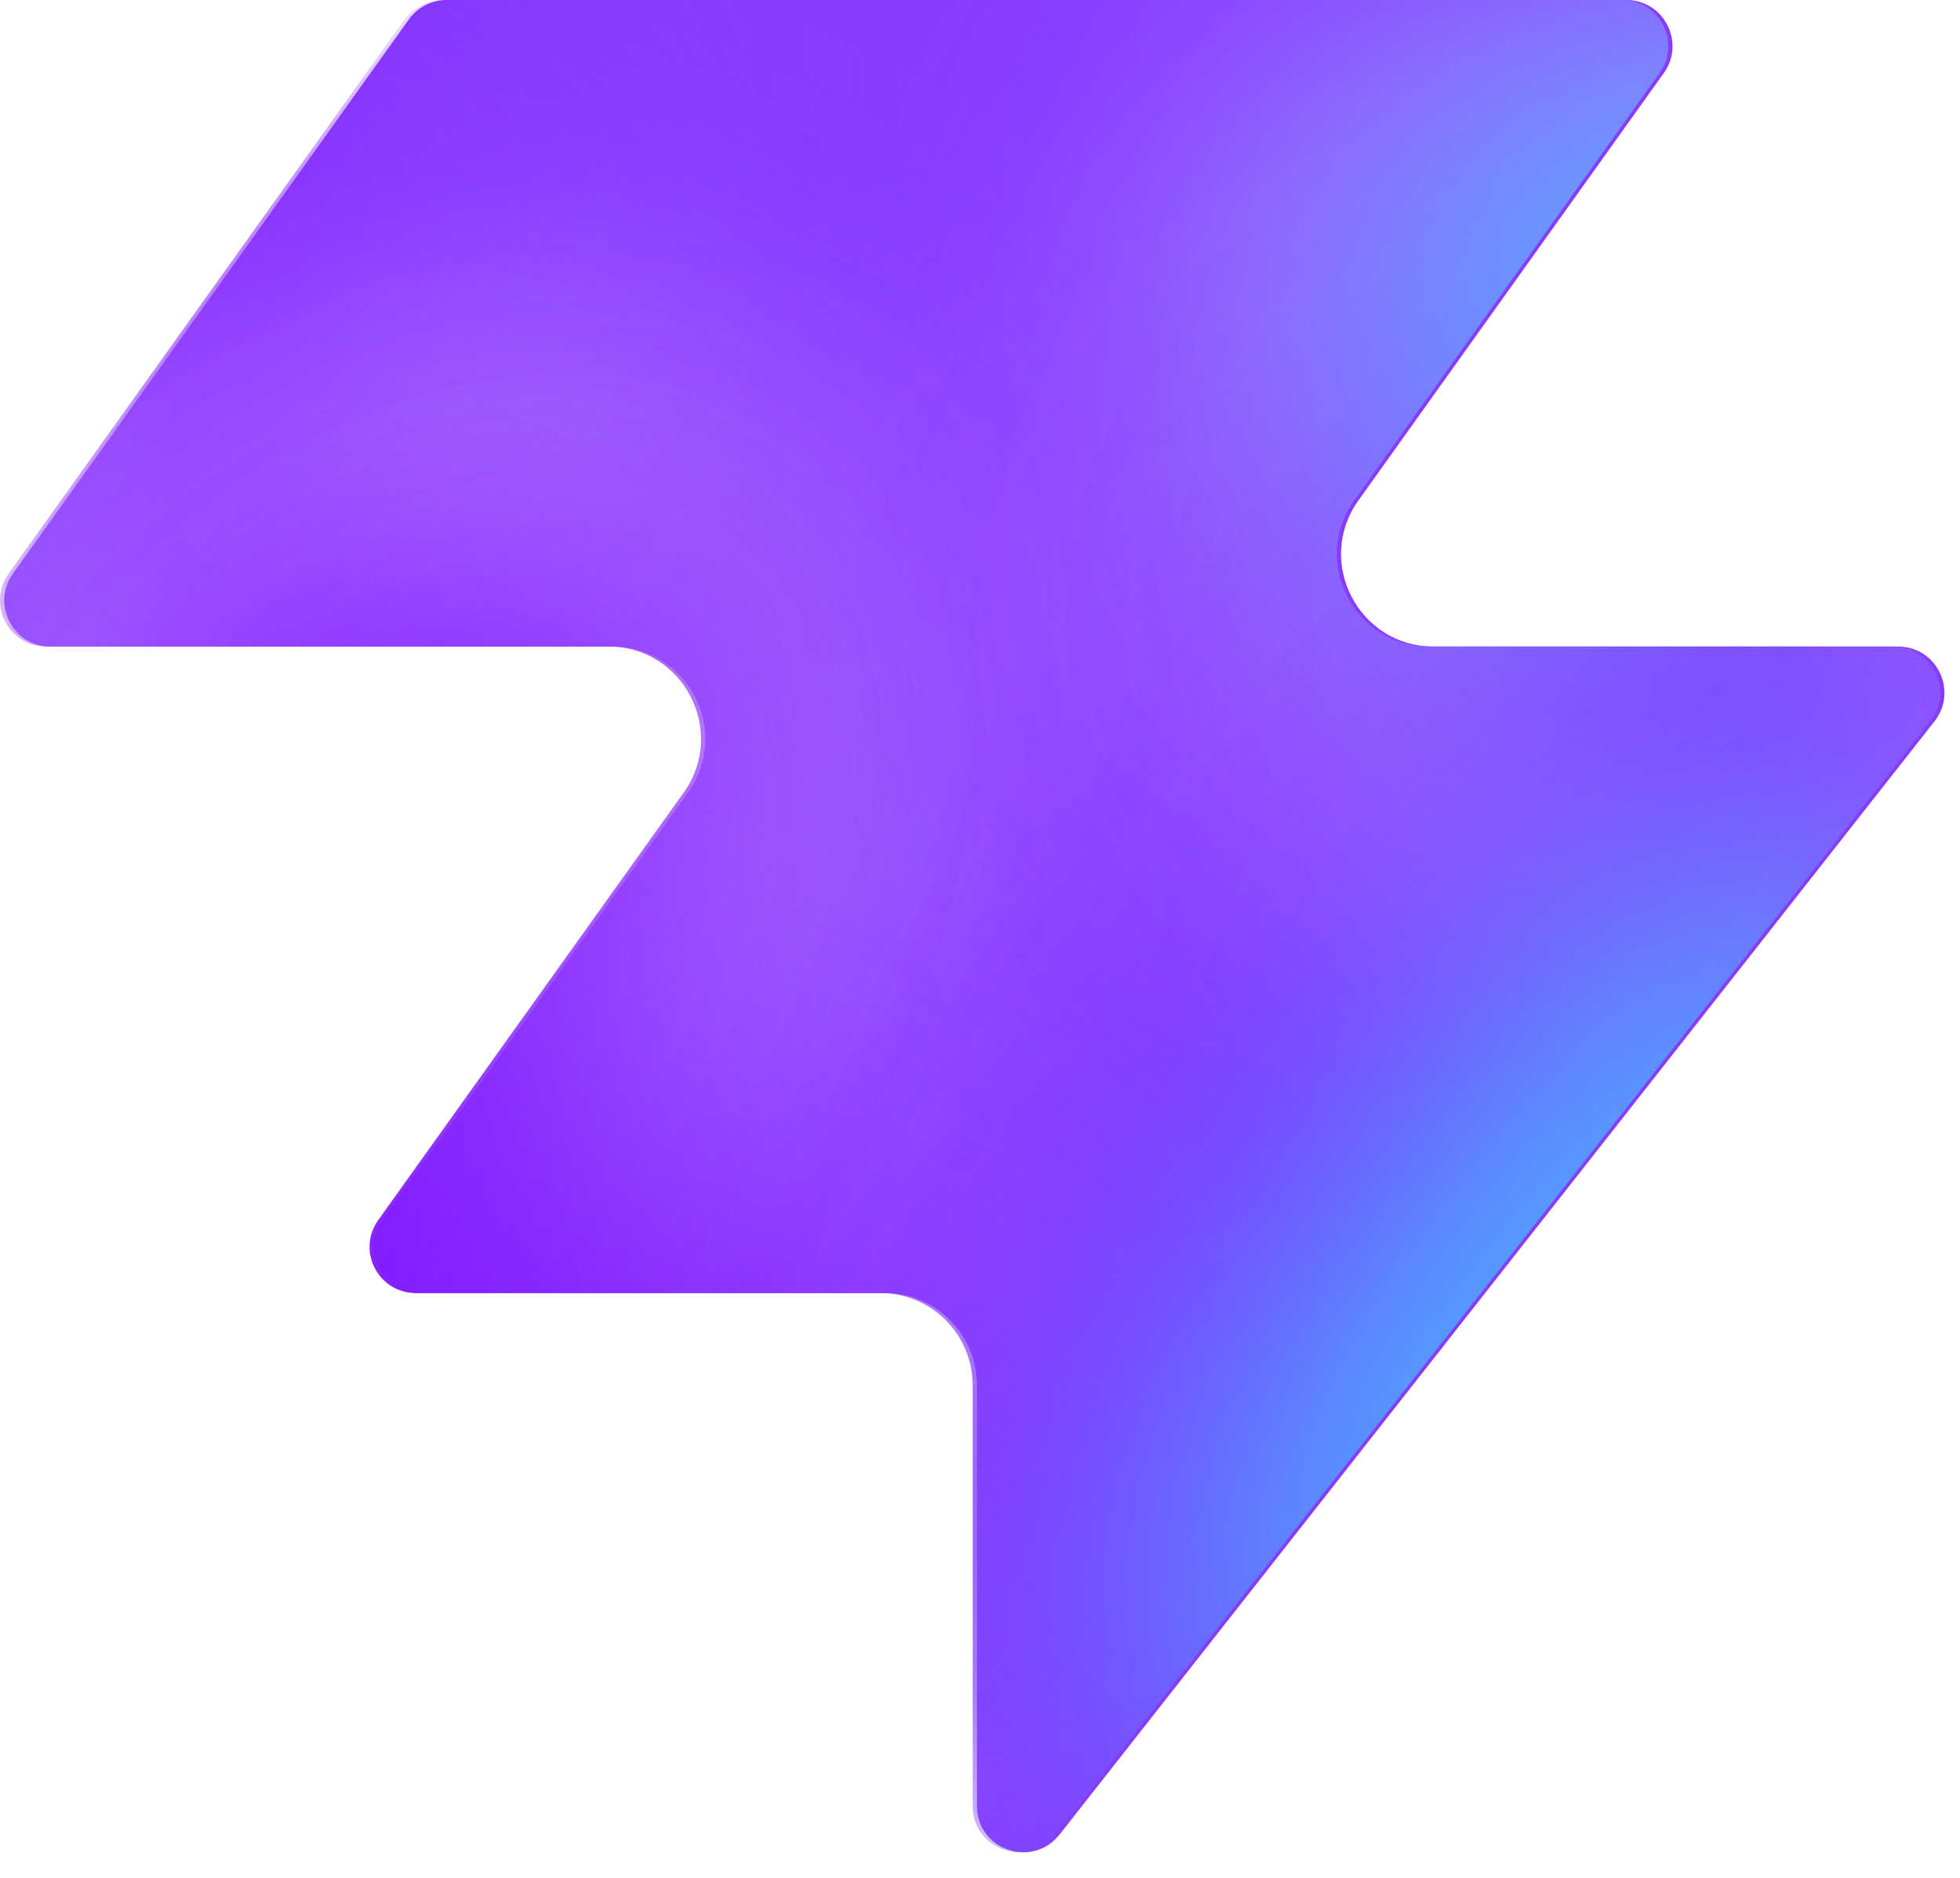
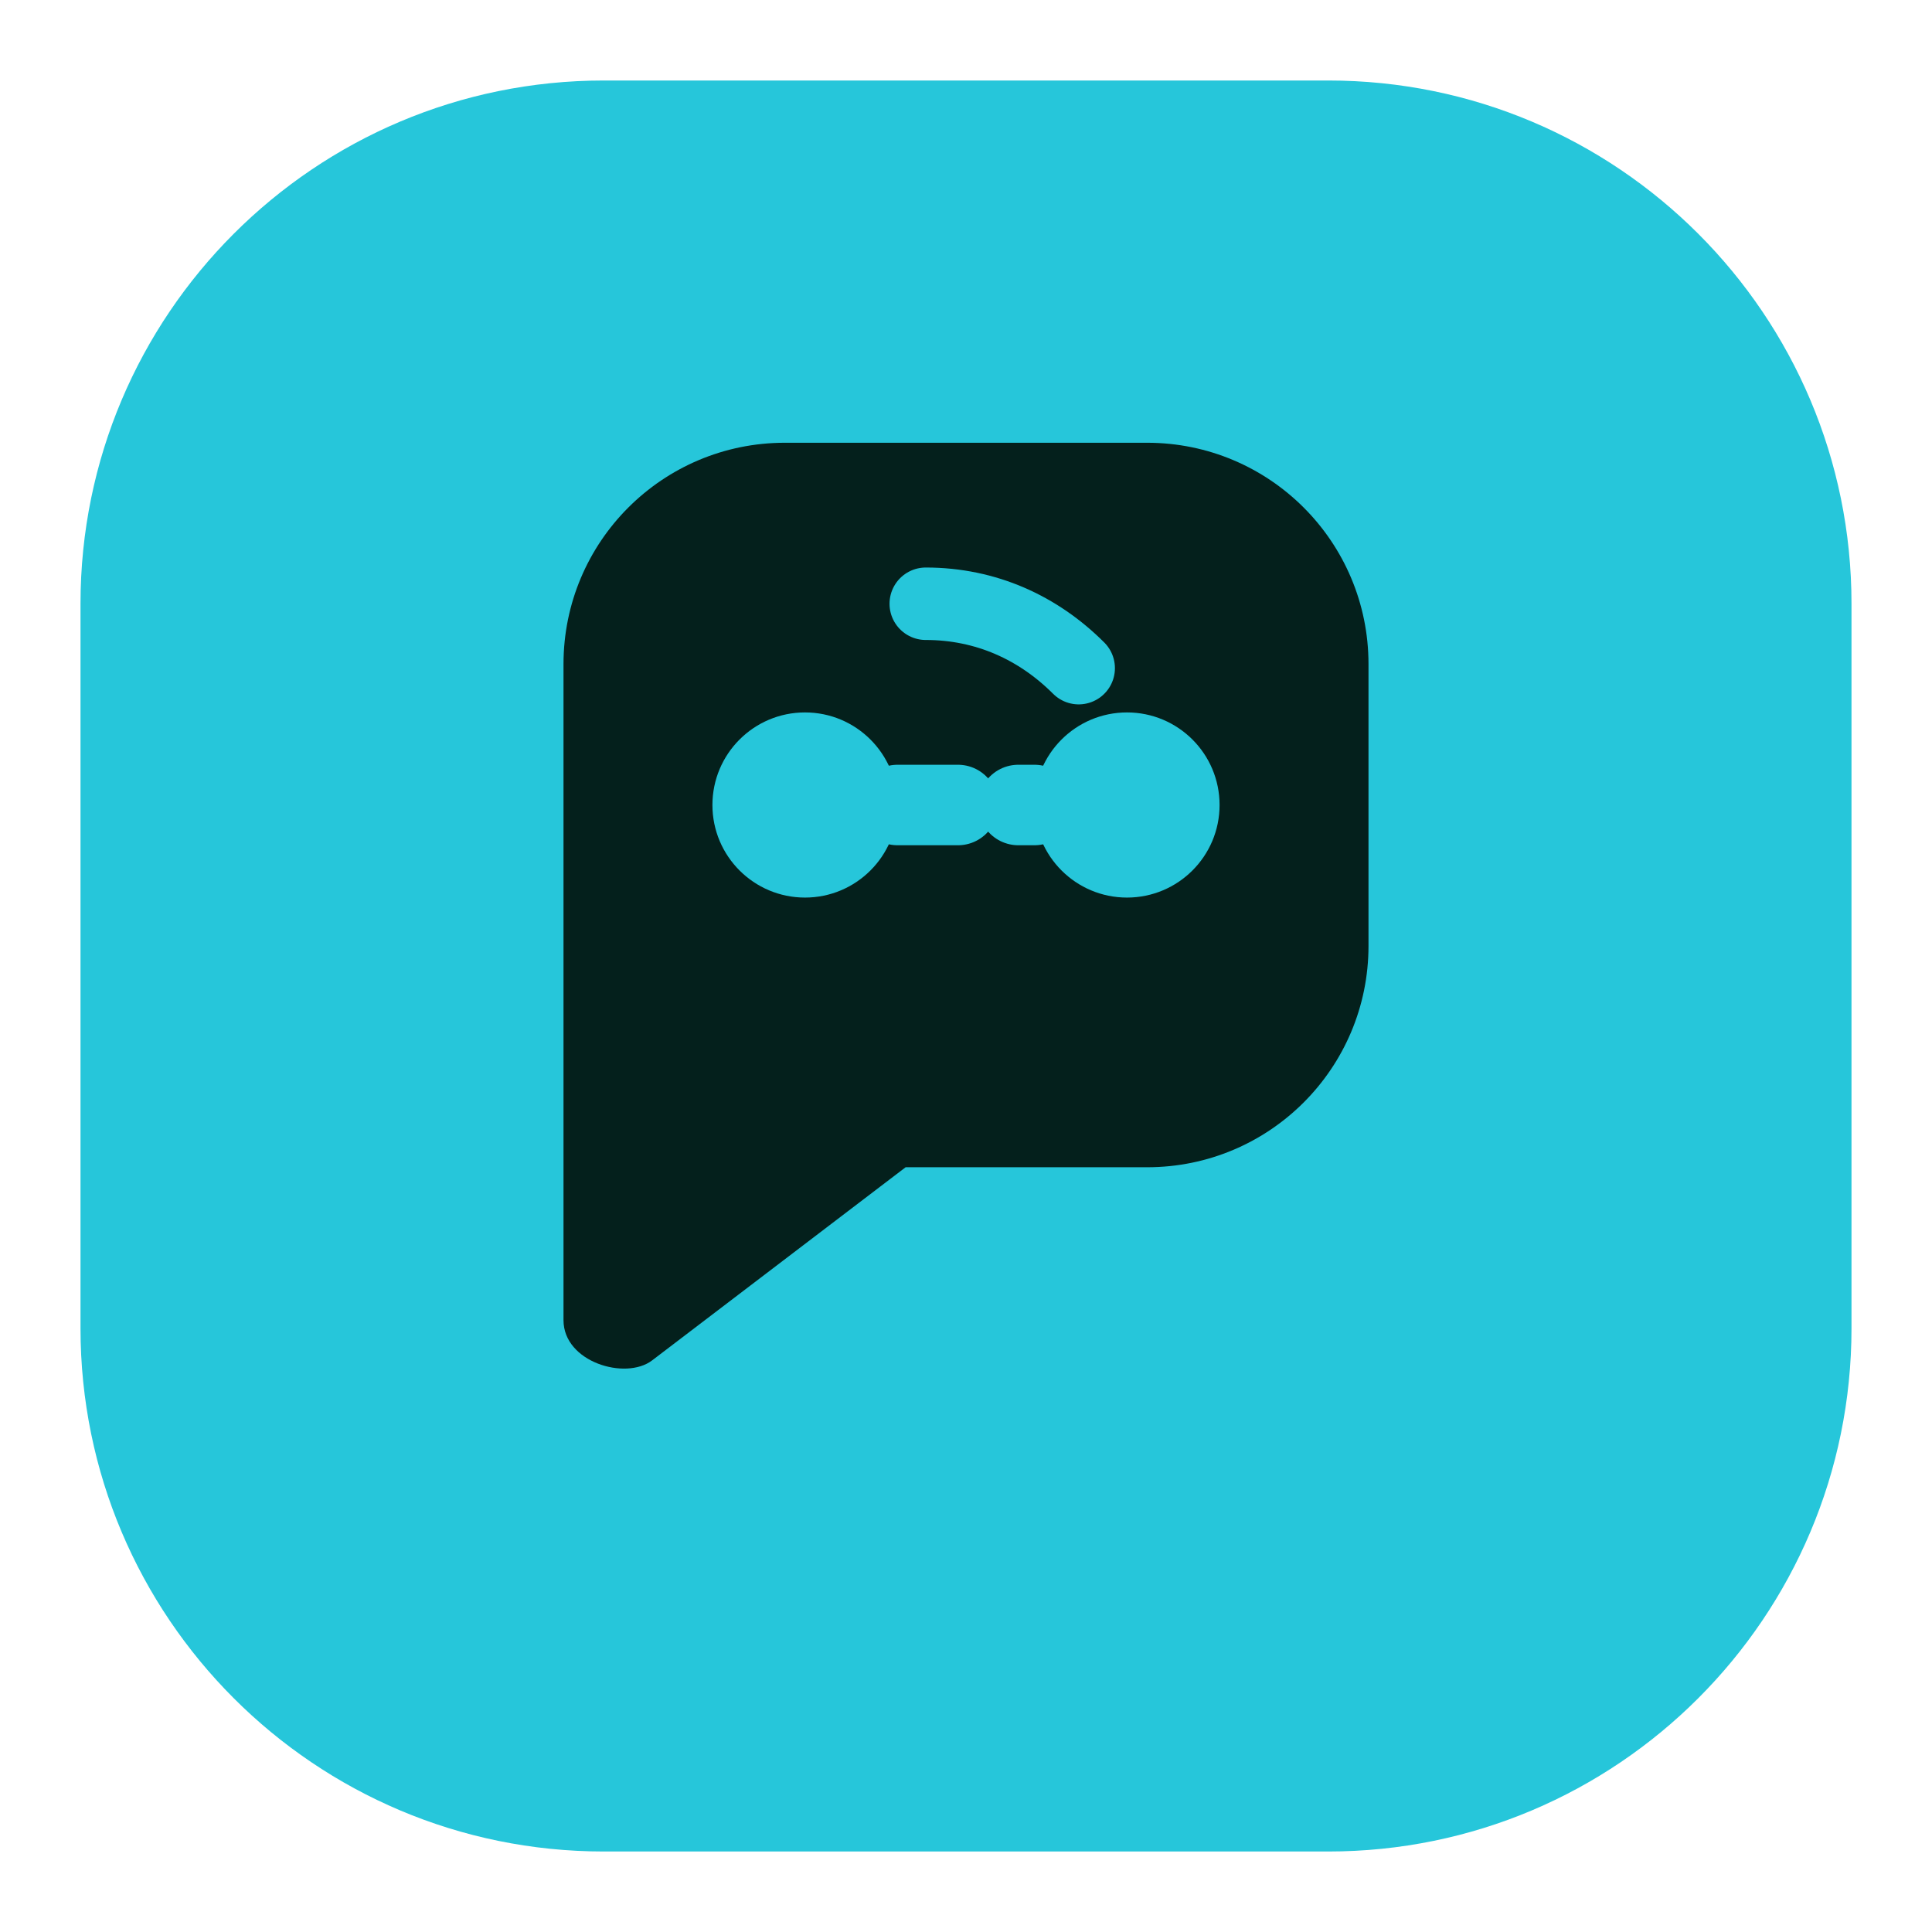
- <svg xmlns="http://www.w3.org/2000/svg" width="48" height="46" fill="none" viewBox="0 0 48 46">
-   <path fill="#863bff" d="M25.946 44.938c-.664.845-2.021.375-2.021-.698V33.937a2.26 2.26 0 0 0-2.262-2.262H10.287c-.92 0-1.456-1.04-.92-1.788l7.48-10.471c1.07-1.497 0-3.578-1.842-3.578H1.237c-.92 0-1.456-1.04-.92-1.788L10.013.474c.214-.297.556-.474.92-.474h28.894c.92 0 1.456 1.04.92 1.788l-7.48 10.471c-1.07 1.498 0 3.579 1.842 3.579h11.377c.943 0 1.473 1.088.89 1.83L25.947 44.94z" style="fill:#863bff;fill:color(display-p3 .525 .23 1);fill-opacity:1" />
-   <mask id="a" width="48" height="46" x="0" y="0" maskUnits="userSpaceOnUse" style="mask-type:alpha">
-     <path fill="#000" d="M25.842 44.938c-.664.844-2.021.375-2.021-.698V33.937a2.26 2.26 0 0 0-2.262-2.262H10.183c-.92 0-1.456-1.04-.92-1.788l7.48-10.471c1.07-1.498 0-3.579-1.842-3.579H1.133c-.92 0-1.456-1.04-.92-1.787L9.91.473c.214-.297.556-.474.92-.474h28.894c.92 0 1.456 1.04.92 1.788l-7.48 10.471c-1.07 1.498 0 3.578 1.842 3.578h11.377c.943 0 1.473 1.088.89 1.832L25.843 44.94z" style="fill:#000;fill-opacity:1" />
-   </mask>
-   <g mask="url(#a)">
-     <g filter="url(#b)">
-       <ellipse cx="5.508" cy="14.704" fill="#ede6ff" rx="5.508" ry="14.704" style="fill:#ede6ff;fill:color(display-p3 .927 .903 1);fill-opacity:1" transform="matrix(.00324 1 1 -.00324 -4.47 31.516)" />
-     </g>
-     <g filter="url(#c)">
-       <ellipse cx="10.399" cy="29.851" fill="#ede6ff" rx="10.399" ry="29.851" style="fill:#ede6ff;fill:color(display-p3 .927 .903 1);fill-opacity:1" transform="matrix(.00324 1 1 -.00324 -39.328 7.883)" />
-     </g>
-     <g filter="url(#d)">
-       <ellipse cx="5.508" cy="30.487" fill="#7e14ff" rx="5.508" ry="30.487" style="fill:#7e14ff;fill:color(display-p3 .492 .077 1);fill-opacity:1" transform="rotate(89.814 -25.913 -14.639)scale(1 -1)" />
-     </g>
-     <g filter="url(#e)">
-       <ellipse cx="5.508" cy="30.599" fill="#7e14ff" rx="5.508" ry="30.599" style="fill:#7e14ff;fill:color(display-p3 .492 .077 1);fill-opacity:1" transform="rotate(89.814 -32.644 -3.334)scale(1 -1)" />
-     </g>
-     <g filter="url(#f)">
-       <ellipse cx="5.508" cy="30.599" fill="#7e14ff" rx="5.508" ry="30.599" style="fill:#7e14ff;fill:color(display-p3 .492 .077 1);fill-opacity:1" transform="matrix(.00324 1 1 -.00324 -34.34 30.47)" />
-     </g>
-     <g filter="url(#g)">
-       <ellipse cx="14.072" cy="22.078" fill="#ede6ff" rx="14.072" ry="22.078" style="fill:#ede6ff;fill:color(display-p3 .927 .903 1);fill-opacity:1" transform="rotate(93.35 24.506 48.493)scale(-1 1)" />
-     </g>
-     <g filter="url(#h)">
-       <ellipse cx="3.47" cy="21.501" fill="#7e14ff" rx="3.47" ry="21.501" style="fill:#7e14ff;fill:color(display-p3 .492 .077 1);fill-opacity:1" transform="rotate(89.009 28.708 47.59)scale(-1 1)" />
-     </g>
-     <g filter="url(#i)">
-       <ellipse cx="3.47" cy="21.501" fill="#7e14ff" rx="3.47" ry="21.501" style="fill:#7e14ff;fill:color(display-p3 .492 .077 1);fill-opacity:1" transform="rotate(89.009 28.708 47.59)scale(-1 1)" />
-     </g>
-     <g filter="url(#j)">
-       <ellipse cx=".387" cy="8.972" fill="#7e14ff" rx="4.407" ry="29.108" style="fill:#7e14ff;fill:color(display-p3 .492 .077 1);fill-opacity:1" transform="rotate(39.51 .387 8.972)" />
-     </g>
-     <g filter="url(#k)">
-       <ellipse cx="47.523" cy="-6.092" fill="#7e14ff" rx="4.407" ry="29.108" style="fill:#7e14ff;fill:color(display-p3 .492 .077 1);fill-opacity:1" transform="rotate(37.892 47.523 -6.092)" />
-     </g>
-     <g filter="url(#l)">
-       <ellipse cx="41.412" cy="6.333" fill="#47bfff" rx="5.971" ry="9.665" style="fill:#47bfff;fill:color(display-p3 .28 .748 1);fill-opacity:1" transform="rotate(37.892 41.412 6.333)" />
-     </g>
-     <g filter="url(#m)">
-       <ellipse cx="-1.879" cy="38.332" fill="#7e14ff" rx="4.407" ry="29.108" style="fill:#7e14ff;fill:color(display-p3 .492 .077 1);fill-opacity:1" transform="rotate(37.892 -1.88 38.332)" />
-     </g>
-     <g filter="url(#n)">
-       <ellipse cx="-1.879" cy="38.332" fill="#7e14ff" rx="4.407" ry="29.108" style="fill:#7e14ff;fill:color(display-p3 .492 .077 1);fill-opacity:1" transform="rotate(37.892 -1.88 38.332)" />
-     </g>
-     <g filter="url(#o)">
-       <ellipse cx="35.651" cy="29.907" fill="#7e14ff" rx="4.407" ry="29.108" style="fill:#7e14ff;fill:color(display-p3 .492 .077 1);fill-opacity:1" transform="rotate(37.892 35.651 29.907)" />
-     </g>
-     <g filter="url(#p)">
-       <ellipse cx="38.418" cy="32.4" fill="#47bfff" rx="5.971" ry="15.297" style="fill:#47bfff;fill:color(display-p3 .28 .748 1);fill-opacity:1" transform="rotate(37.892 38.418 32.4)" />
-     </g>
-   </g>
-   <defs>
-     <filter id="b" width="60.045" height="41.654" x="-19.77" y="16.149" color-interpolation-filters="sRGB" filterUnits="userSpaceOnUse">
-       <feFlood flood-opacity="0" result="BackgroundImageFix" />
-       <feBlend in="SourceGraphic" in2="BackgroundImageFix" result="shape" />
-       <feGaussianBlur result="effect1_foregroundBlur_2002_17158" stdDeviation="7.659" />
-     </filter>
-     <filter id="c" width="90.34" height="51.437" x="-54.613" y="-7.533" color-interpolation-filters="sRGB" filterUnits="userSpaceOnUse">
-       <feFlood flood-opacity="0" result="BackgroundImageFix" />
-       <feBlend in="SourceGraphic" in2="BackgroundImageFix" result="shape" />
-       <feGaussianBlur result="effect1_foregroundBlur_2002_17158" stdDeviation="7.659" />
-     </filter>
-     <filter id="d" width="79.355" height="29.4" x="-49.64" y="2.03" color-interpolation-filters="sRGB" filterUnits="userSpaceOnUse">
-       <feFlood flood-opacity="0" result="BackgroundImageFix" />
-       <feBlend in="SourceGraphic" in2="BackgroundImageFix" result="shape" />
-       <feGaussianBlur result="effect1_foregroundBlur_2002_17158" stdDeviation="4.596" />
-     </filter>
-     <filter id="e" width="79.579" height="29.4" x="-45.045" y="20.029" color-interpolation-filters="sRGB" filterUnits="userSpaceOnUse">
-       <feFlood flood-opacity="0" result="BackgroundImageFix" />
-       <feBlend in="SourceGraphic" in2="BackgroundImageFix" result="shape" />
-       <feGaussianBlur result="effect1_foregroundBlur_2002_17158" stdDeviation="4.596" />
-     </filter>
-     <filter id="f" width="79.579" height="29.4" x="-43.513" y="21.178" color-interpolation-filters="sRGB" filterUnits="userSpaceOnUse">
-       <feFlood flood-opacity="0" result="BackgroundImageFix" />
-       <feBlend in="SourceGraphic" in2="BackgroundImageFix" result="shape" />
-       <feGaussianBlur result="effect1_foregroundBlur_2002_17158" stdDeviation="4.596" />
-     </filter>
-     <filter id="g" width="74.749" height="58.852" x="15.756" y="-17.901" color-interpolation-filters="sRGB" filterUnits="userSpaceOnUse">
-       <feFlood flood-opacity="0" result="BackgroundImageFix" />
-       <feBlend in="SourceGraphic" in2="BackgroundImageFix" result="shape" />
-       <feGaussianBlur result="effect1_foregroundBlur_2002_17158" stdDeviation="7.659" />
-     </filter>
-     <filter id="h" width="61.377" height="25.362" x="23.548" y="2.284" color-interpolation-filters="sRGB" filterUnits="userSpaceOnUse">
-       <feFlood flood-opacity="0" result="BackgroundImageFix" />
-       <feBlend in="SourceGraphic" in2="BackgroundImageFix" result="shape" />
-       <feGaussianBlur result="effect1_foregroundBlur_2002_17158" stdDeviation="4.596" />
-     </filter>
-     <filter id="i" width="61.377" height="25.362" x="23.548" y="2.284" color-interpolation-filters="sRGB" filterUnits="userSpaceOnUse">
-       <feFlood flood-opacity="0" result="BackgroundImageFix" />
-       <feBlend in="SourceGraphic" in2="BackgroundImageFix" result="shape" />
-       <feGaussianBlur result="effect1_foregroundBlur_2002_17158" stdDeviation="4.596" />
-     </filter>
-     <filter id="j" width="56.045" height="63.649" x="-27.636" y="-22.853" color-interpolation-filters="sRGB" filterUnits="userSpaceOnUse">
-       <feFlood flood-opacity="0" result="BackgroundImageFix" />
-       <feBlend in="SourceGraphic" in2="BackgroundImageFix" result="shape" />
-       <feGaussianBlur result="effect1_foregroundBlur_2002_17158" stdDeviation="4.596" />
-     </filter>
-     <filter id="k" width="54.814" height="64.646" x="20.116" y="-38.415" color-interpolation-filters="sRGB" filterUnits="userSpaceOnUse">
-       <feFlood flood-opacity="0" result="BackgroundImageFix" />
-       <feBlend in="SourceGraphic" in2="BackgroundImageFix" result="shape" />
-       <feGaussianBlur result="effect1_foregroundBlur_2002_17158" stdDeviation="4.596" />
-     </filter>
-     <filter id="l" width="33.541" height="35.313" x="24.641" y="-11.323" color-interpolation-filters="sRGB" filterUnits="userSpaceOnUse">
-       <feFlood flood-opacity="0" result="BackgroundImageFix" />
-       <feBlend in="SourceGraphic" in2="BackgroundImageFix" result="shape" />
-       <feGaussianBlur result="effect1_foregroundBlur_2002_17158" stdDeviation="4.596" />
-     </filter>
-     <filter id="m" width="54.814" height="64.646" x="-29.286" y="6.009" color-interpolation-filters="sRGB" filterUnits="userSpaceOnUse">
-       <feFlood flood-opacity="0" result="BackgroundImageFix" />
-       <feBlend in="SourceGraphic" in2="BackgroundImageFix" result="shape" />
-       <feGaussianBlur result="effect1_foregroundBlur_2002_17158" stdDeviation="4.596" />
-     </filter>
-     <filter id="n" width="54.814" height="64.646" x="-29.286" y="6.009" color-interpolation-filters="sRGB" filterUnits="userSpaceOnUse">
-       <feFlood flood-opacity="0" result="BackgroundImageFix" />
-       <feBlend in="SourceGraphic" in2="BackgroundImageFix" result="shape" />
-       <feGaussianBlur result="effect1_foregroundBlur_2002_17158" stdDeviation="4.596" />
-     </filter>
-     <filter id="o" width="54.814" height="64.646" x="8.244" y="-2.416" color-interpolation-filters="sRGB" filterUnits="userSpaceOnUse">
-       <feFlood flood-opacity="0" result="BackgroundImageFix" />
-       <feBlend in="SourceGraphic" in2="BackgroundImageFix" result="shape" />
-       <feGaussianBlur result="effect1_foregroundBlur_2002_17158" stdDeviation="4.596" />
-     </filter>
-     <filter id="p" width="39.409" height="43.623" x="18.713" y="10.588" color-interpolation-filters="sRGB" filterUnits="userSpaceOnUse">
-       <feFlood flood-opacity="0" result="BackgroundImageFix" />
-       <feBlend in="SourceGraphic" in2="BackgroundImageFix" result="shape" />
-       <feGaussianBlur result="effect1_foregroundBlur_2002_17158" stdDeviation="4.596" />
-     </filter>
-   </defs>
+ <svg xmlns="http://www.w3.org/2000/svg" width="48" height="48" viewBox="0 0 48 48" fill="none">
+   <rect x="2" y="2" width="44" height="44" rx="13" fill="#26C6DA" />
+   <path d="M14 16.5C14 13.46 16.46 11 19.5 11H28.5C31.54 11 34 13.46 34 16.5V23.5C34 26.54 31.54 29 28.5 29H22.5L16.2 33.8C15.54 34.3 14 33.84 14 32.8V29C14 29 14 28 14 16.5Z" fill="#04201C" />
+   <circle cx="20" cy="20" r="2.3" fill="#26C6DA" />
+   <circle cx="28" cy="20" r="2.3" fill="#26C6DA" />
+   <path d="M22.3 20H25.7" stroke="#26C6DA" stroke-width="2" stroke-linecap="round" stroke-dasharray="1.5 1.5" />
+   <path d="M23 15C24.5 15 25.8 15.6 26.8 16.6" stroke="#26C6DA" stroke-width="1.8" stroke-linecap="round" />
</svg>
